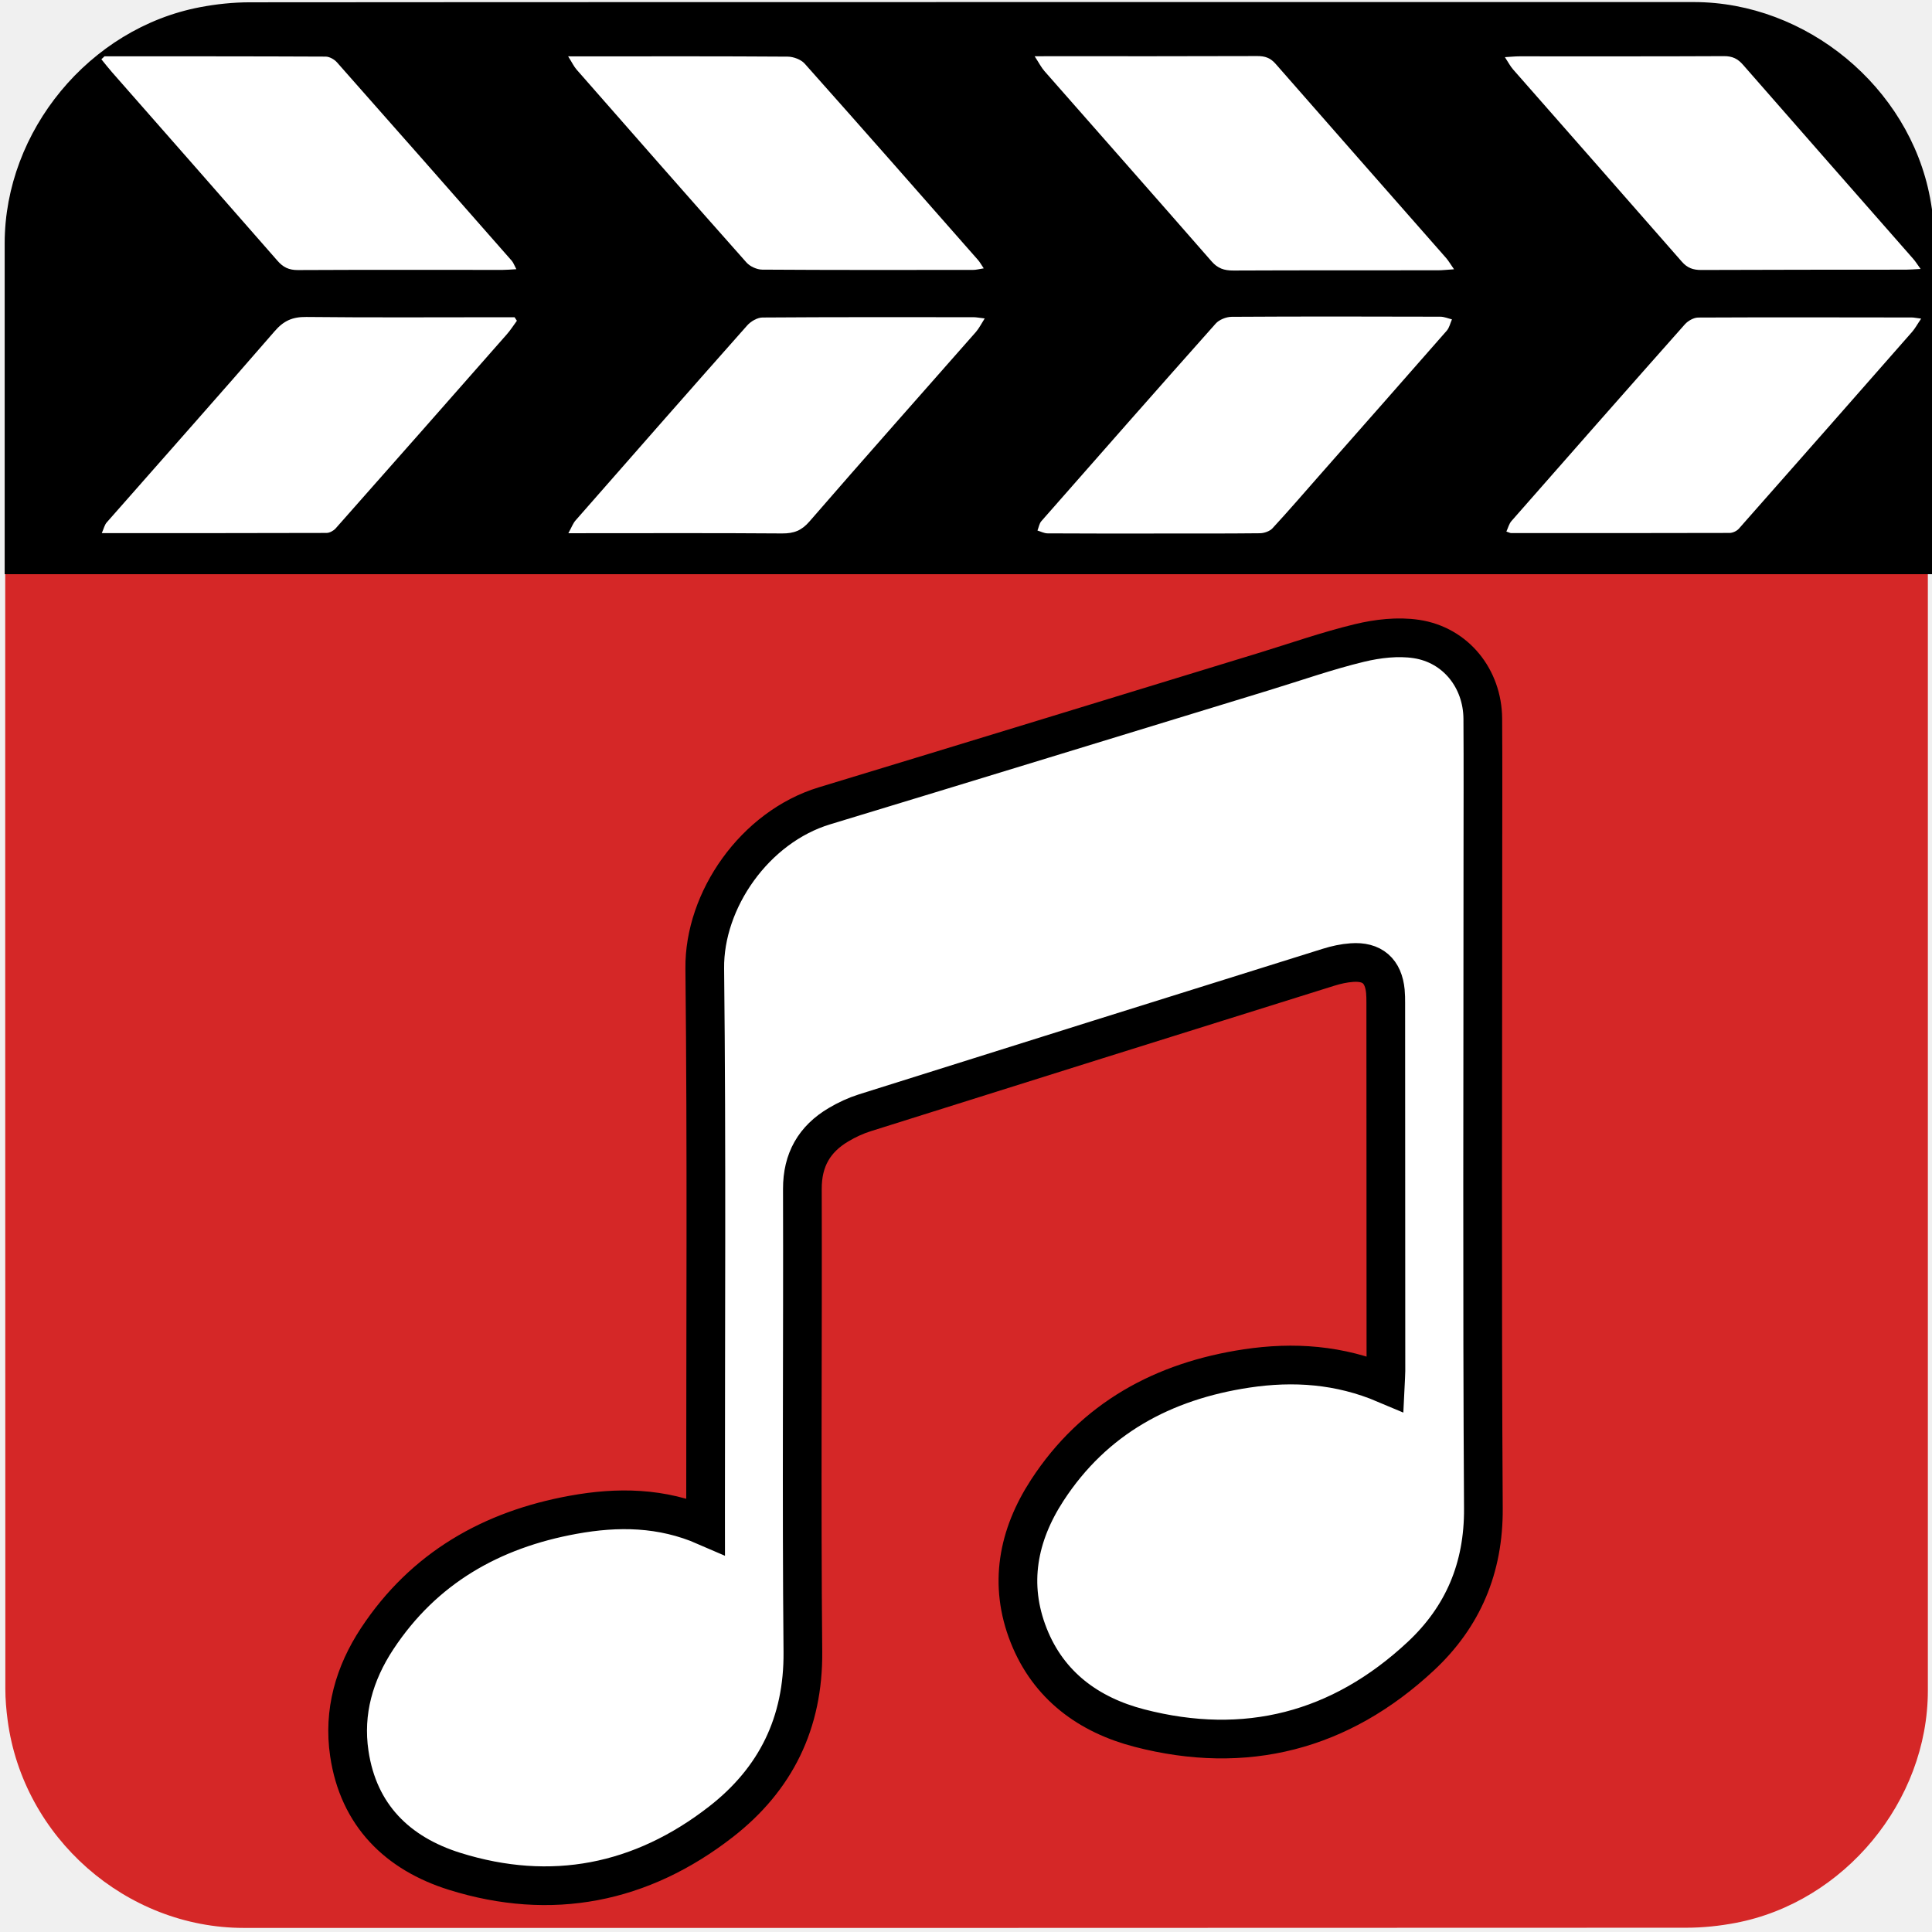
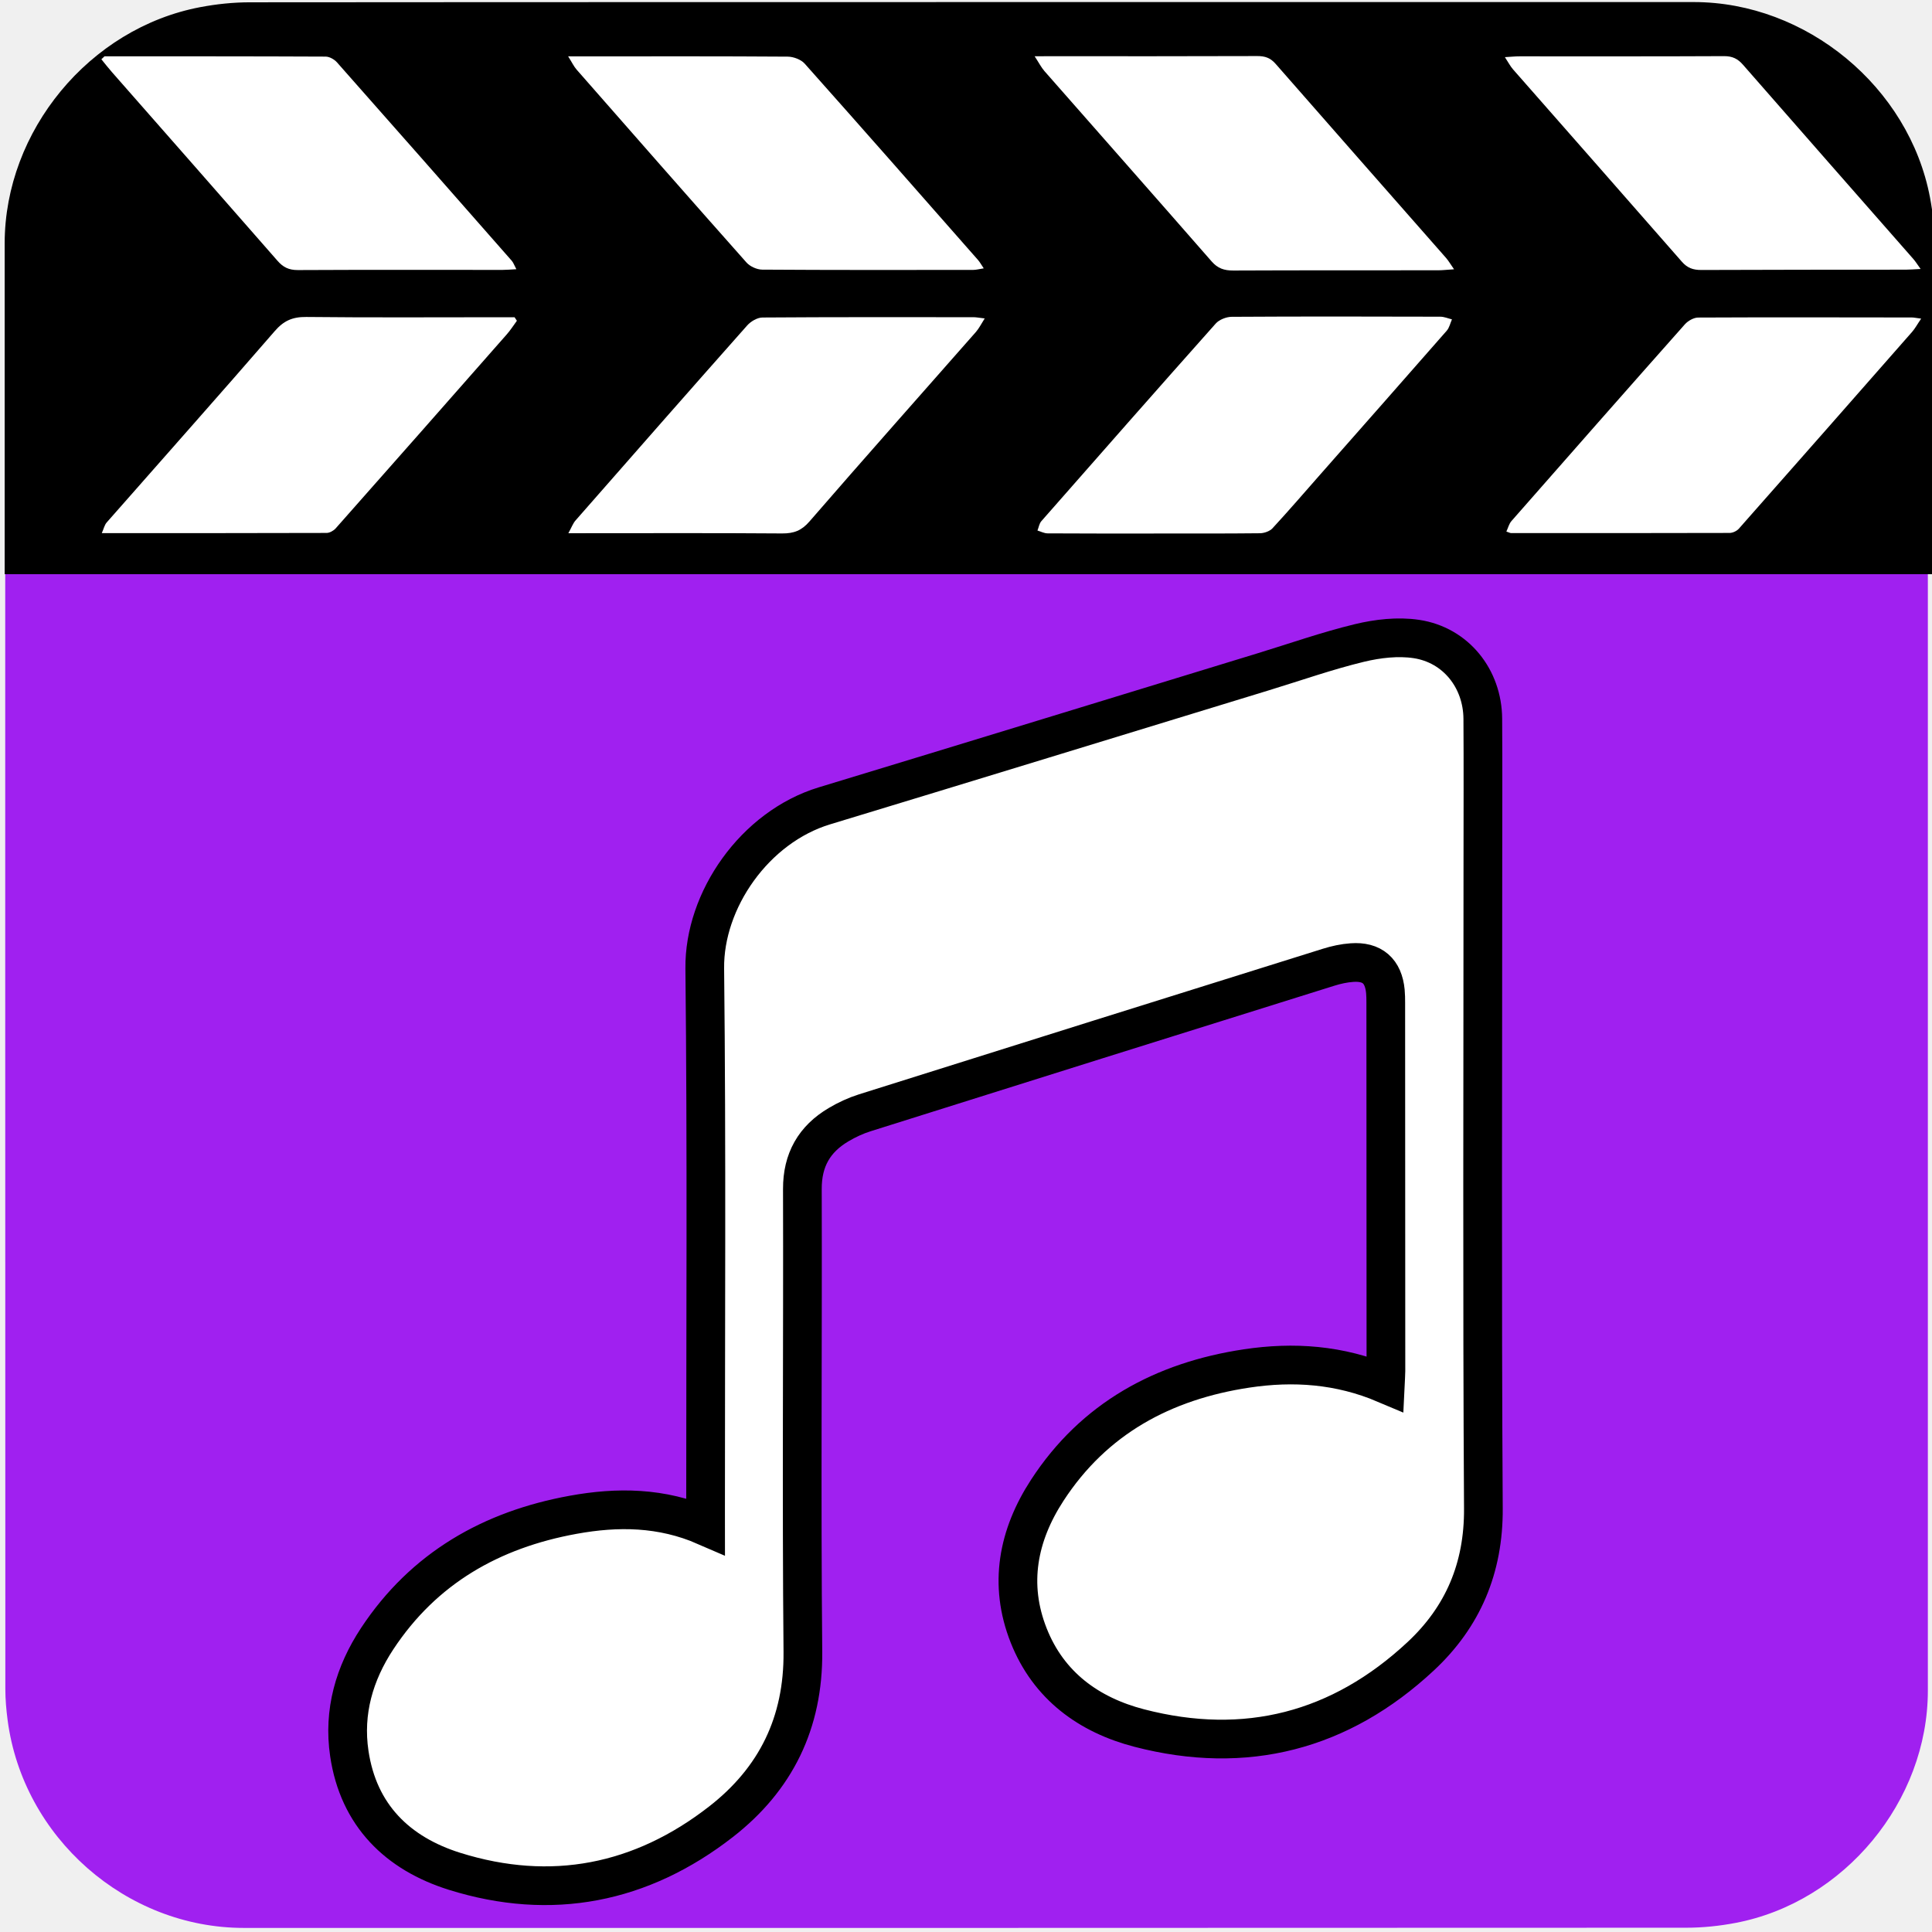
<svg xmlns="http://www.w3.org/2000/svg" id="multimedia-alternate" viewBox="0 0 499.17 498.38" width="500" height="500" shape-rendering="geometricPrecision" text-rendering="geometricPrecision" version="1.1">
  <style>
    @keyframes music_note_animation__tr{0%{transform:translate(236.5394px,325.6067px) rotate(0deg)}16%{transform:translate(236.5394px,325.6067px) rotate(-2.659923deg)}36%{transform:translate(236.5394px,325.6067px) rotate(25.05984deg)}60%{transform:translate(236.5394px,325.6067px) rotate(5.139156deg)}80%{transform:translate(236.5394px,325.6067px) rotate(21.08056deg)}}#music_note_animation{animation:music_note_animation__tr 5000ms linear infinite normal forwards}
  </style>
  <g id="background">
-     <path id="square" d="M498.1 249.4v186.99c0 28.57-21.55 54.69-49.69 60.04-4.16.79-8.46 1.24-12.69 1.24-124.24.07-248.48.05-372.72.05-30.45 0-57.04-23.36-61.03-53.67-.35-2.67-.59-5.39-.59-8.08-.04-124.55-.03-249.11-.03-373.66 0-28.58 21.56-54.7 49.69-60.04 4.16-.79 8.46-1.24 12.69-1.24C188.08.97 312.42.98 436.77.98c28.57 0 54.73 21.58 60.04 49.69.79 4.16 1.24 8.46 1.24 12.69.07 62.01.05 124.03.05 186.04z" fill="#D52727" stroke="none" stroke-width="1" />
+     <path id="square" d="M498.1 249.4v186.99c0 28.57-21.55 54.69-49.69 60.04-4.16.79-8.46 1.24-12.69 1.24-124.24.07-248.48.05-372.72.05-30.45 0-57.04-23.36-61.03-53.67-.35-2.67-.59-5.39-.59-8.08-.04-124.55-.03-249.11-.03-373.66 0-28.58 21.56-54.7 49.69-60.04 4.16-.79 8.46-1.24 12.69-1.24C188.08.97 312.42.98 436.77.98c28.57 0 54.73 21.58 60.04 49.69.79 4.16 1.24 8.46 1.24 12.69.07 62.01.05 124.03.05 186.04z" fill="#A020F0" stroke="none" stroke-width="1" />
  </g>
  <path stroke-miterlimit="10" d="M132.4 1.16c101.74-.03 203.49-.02 305.23-.02 28.57 0 54.73 21.58 60.04 49.69.79 4.16 1.24 8.46 1.24 12.69.04 34.61.06 48.83.06 83.44H2.21V62.48c0-28.58 21.56-54.7 49.69-60.04 4.16-.79 8.46-1.24 12.69-1.24 22.6-.03 45.21-.04 67.81-.04z" id="header_path" fill="#000" stroke="#000" stroke-width="2" fill-opacity="1" />
  <g id="header_top">
    <g id="header_group" fill="#fff" stroke="none" stroke-width="1">
      <path id="header1" d="M298.09 137.45v-.01c9.15 0 18.3.04 27.44-.06 1.1-.01 2.54-.52 3.24-1.28 4.23-4.58 8.29-9.3 12.4-13.97 10.88-12.35 21.78-24.69 32.62-37.08.69-.79.91-1.94 1.35-2.93-1-.24-2-.69-3.01-.69-17.97-.05-35.94-.08-53.91.03-1.4.01-3.24.75-4.12 1.75-15.09 16.95-30.07 33.99-45.04 51.04-.56.64-.68 1.61-1.01 2.43.86.25 1.72.72 2.59.73 9.15.06 18.3.04 27.45.04z" />
      <path id="header2" d="M267.32 14.14c1.12 1.71 1.7 2.88 2.53 3.83 14.4 16.4 28.86 32.76 43.21 49.19 1.56 1.79 3.22 2.35 5.59 2.34 17.63-.08 35.26-.04 52.89-.06 1.13 0 2.26-.14 4.14-.26-.95-1.36-1.43-2.21-2.07-2.94-14.68-16.72-29.4-33.4-44.04-50.15-1.33-1.52-2.71-2.01-4.73-2-17.85.07-35.69.04-53.54.04-1.05.01-2.09.01-3.98.01z" />
      <path id="header3" d="M146.85 137.37h3.95c17.09 0 34.18-.07 51.26.06 3.06.02 5.04-.74 7.07-3.08 14.22-16.41 28.66-32.65 43.01-48.97.82-.94 1.38-2.09 2.28-3.5-1.44-.16-2.17-.32-2.9-.32-18.18-.01-36.35-.05-54.53.08-1.34.01-3.03 1.02-3.94 2.05-14.84 16.73-29.58 33.53-44.32 50.35-.69.77-1.04 1.8-1.88 3.33z" />
      <path id="header4" d="M496.37 81.93c-1.35-.17-1.88-.3-2.41-.3-18.4-.02-36.81-.07-55.21.02-1.16.01-2.64.86-3.43 1.75-14.99 16.89-29.91 33.85-44.8 50.82-.64.73-.87 1.78-1.32 2.72.77.26.97.39 1.17.39 18.84.01 37.68.03 56.51-.03.81 0 1.86-.5 2.39-1.1 14.96-16.92 29.86-33.88 44.76-50.85.78-.89 1.34-1.96 2.34-3.42z" />
      <path id="header5" d="M133.55 82.48c-.2-.3-.4-.6-.6-.91h-3.85c-16.65 0-33.3.11-49.95-.07-3.6-.04-5.86.99-8.17 3.66-14.35 16.57-28.94 32.95-43.41 49.43-.57.65-.75 1.59-1.27 2.76 19.79 0 38.93.01 58.07-.05.8 0 1.81-.57 2.35-1.17 14.75-16.66 29.46-33.35 44.15-50.06 1-1.12 1.8-2.39 2.68-3.59z" />
      <path id="header6" d="M146.79 14.16c1.01 1.6 1.47 2.6 2.17 3.41 14.6 16.65 29.2 33.3 43.91 49.86.89 1.01 2.68 1.83 4.06 1.84 18.17.12 36.35.09 54.52.07.77 0 1.55-.22 2.72-.4-.68-1-1.01-1.63-1.47-2.15-14.9-16.95-29.79-33.9-44.81-50.76-.93-1.04-2.88-1.78-4.36-1.79-17.3-.12-34.61-.08-51.91-.07-1.28-.01-2.57-.01-4.83-.01z" />
      <path id="header7" d="M27 14.16c-.27.25-.54.51-.81.76.91 1.11 1.79 2.25 2.74 3.33C43.2 34.5 57.49 50.73 71.72 67.01c1.43 1.64 2.91 2.38 5.24 2.37 17.63-.09 35.27-.04 52.9-.04 1.03 0 2.06-.1 3.55-.18-.54-1-.75-1.67-1.18-2.17-15.03-17.12-30.08-34.23-45.18-51.29-.67-.75-1.93-1.47-2.92-1.47-19.04-.09-38.09-.07-57.13-.07z" />
      <path id="header8" d="M496.23 69.1c-.87-1.2-1.32-1.94-1.89-2.59-14.67-16.72-29.36-33.41-43.99-50.16-1.35-1.55-2.72-2.25-4.92-2.24-17.62.09-35.24.04-52.87.05-1.03 0-2.05.11-3.74.21.92 1.4 1.41 2.38 2.13 3.19 14.53 16.56 29.1 33.08 43.6 49.67 1.4 1.6 2.88 2.14 5.02 2.13 17.62-.08 35.25-.06 52.87-.08 1.02 0 2.06-.1 3.79-.18z" />
    </g>
  </g>
  <g id="music_note_group">
    <g id="music_note_animation" transform="translate(236.54 325.607)">
      <path id="music_note" d="M-54.23 68.333c-11.39-4.96-22.79-5.04-34.22-2.96-21.13 3.84-38.6 13.76-50.64 32.01-5.91 8.96-8.79 18.92-7.2 29.65 2.36 15.99 12.49 25.85 27.21 30.46 25 7.82 48.27 3.2 68.85-12.83 14.09-10.98 21.3-25.49 21.13-43.9-.37-39.85-.02-79.71-.13-119.57-.02-7.51 3.08-12.9 9.35-16.61 2.12-1.26 4.42-2.33 6.77-3.07 39.93-12.59 79.88-25.11 119.84-37.61 1.95-.61 4-1.06 6.02-1.2 5.27-.38 8.14 2.17 8.65 7.42.09.97.1 1.95.1 2.92.02 31.73.03 63.47.04 95.2 0 1.02-.1 2.04-.16 3.32-11.84-5.02-23.75-5.81-35.81-4-21.55 3.24-39.45 12.89-51.55 31.51-7.53 11.58-10.02 24.25-4.78 37.48 5.14 12.99 15.54 20.54 28.57 23.92 27.48 7.14 51.97.8 72.71-18.54 10.91-10.17 16.3-22.79 16.2-38.2-.34-55.99-.13-111.98-.13-167.98 0-12.02.06-24.04-.02-36.06-.07-10.34-6.96-19.07-17.19-20.6-4.75-.71-9.95-.11-14.68 1.03-8.4 2.03-16.58 4.92-24.86 7.45-37.78 11.55-75.54 23.15-113.34 34.62-18.08 5.48-31.15 24.39-30.95 42.02.51 46.78.19 93.57.21 140.36.01 1.04.01 2.12.01 3.76z" stroke-miterlimit="10" stroke-width="10" stroke="#000" fill="#fff" />
    </g>
  </g>
</svg>
